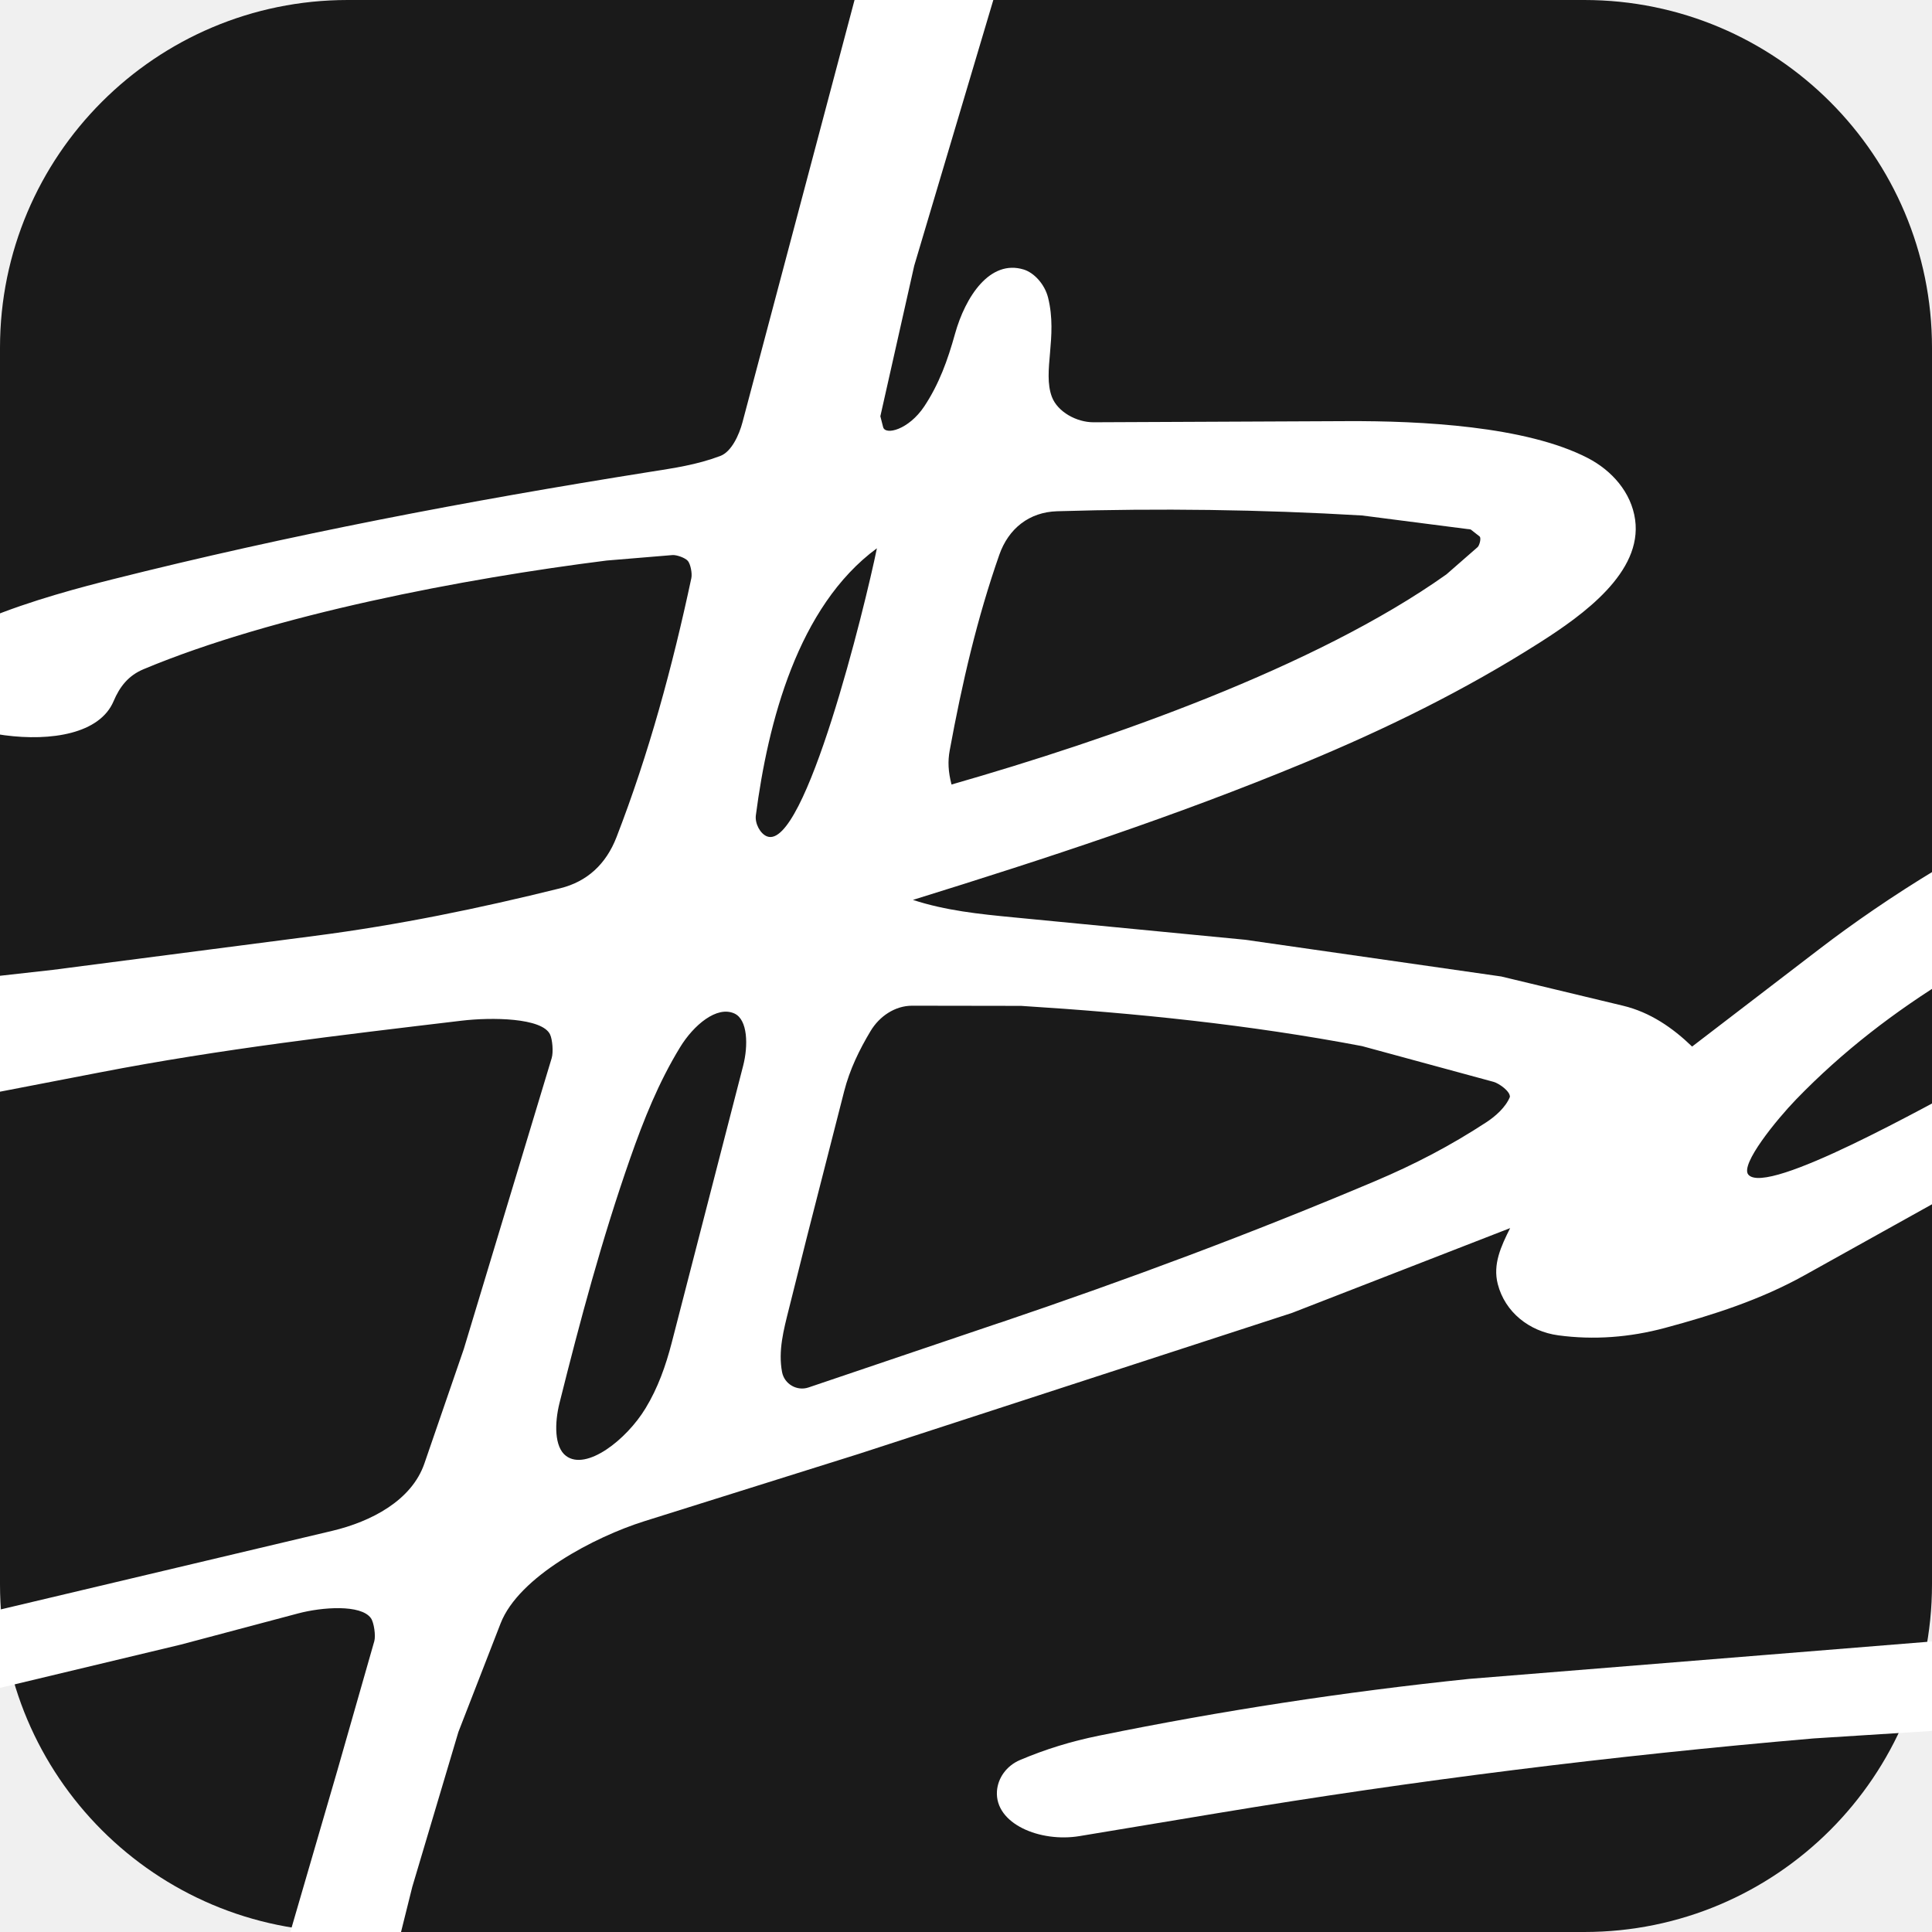
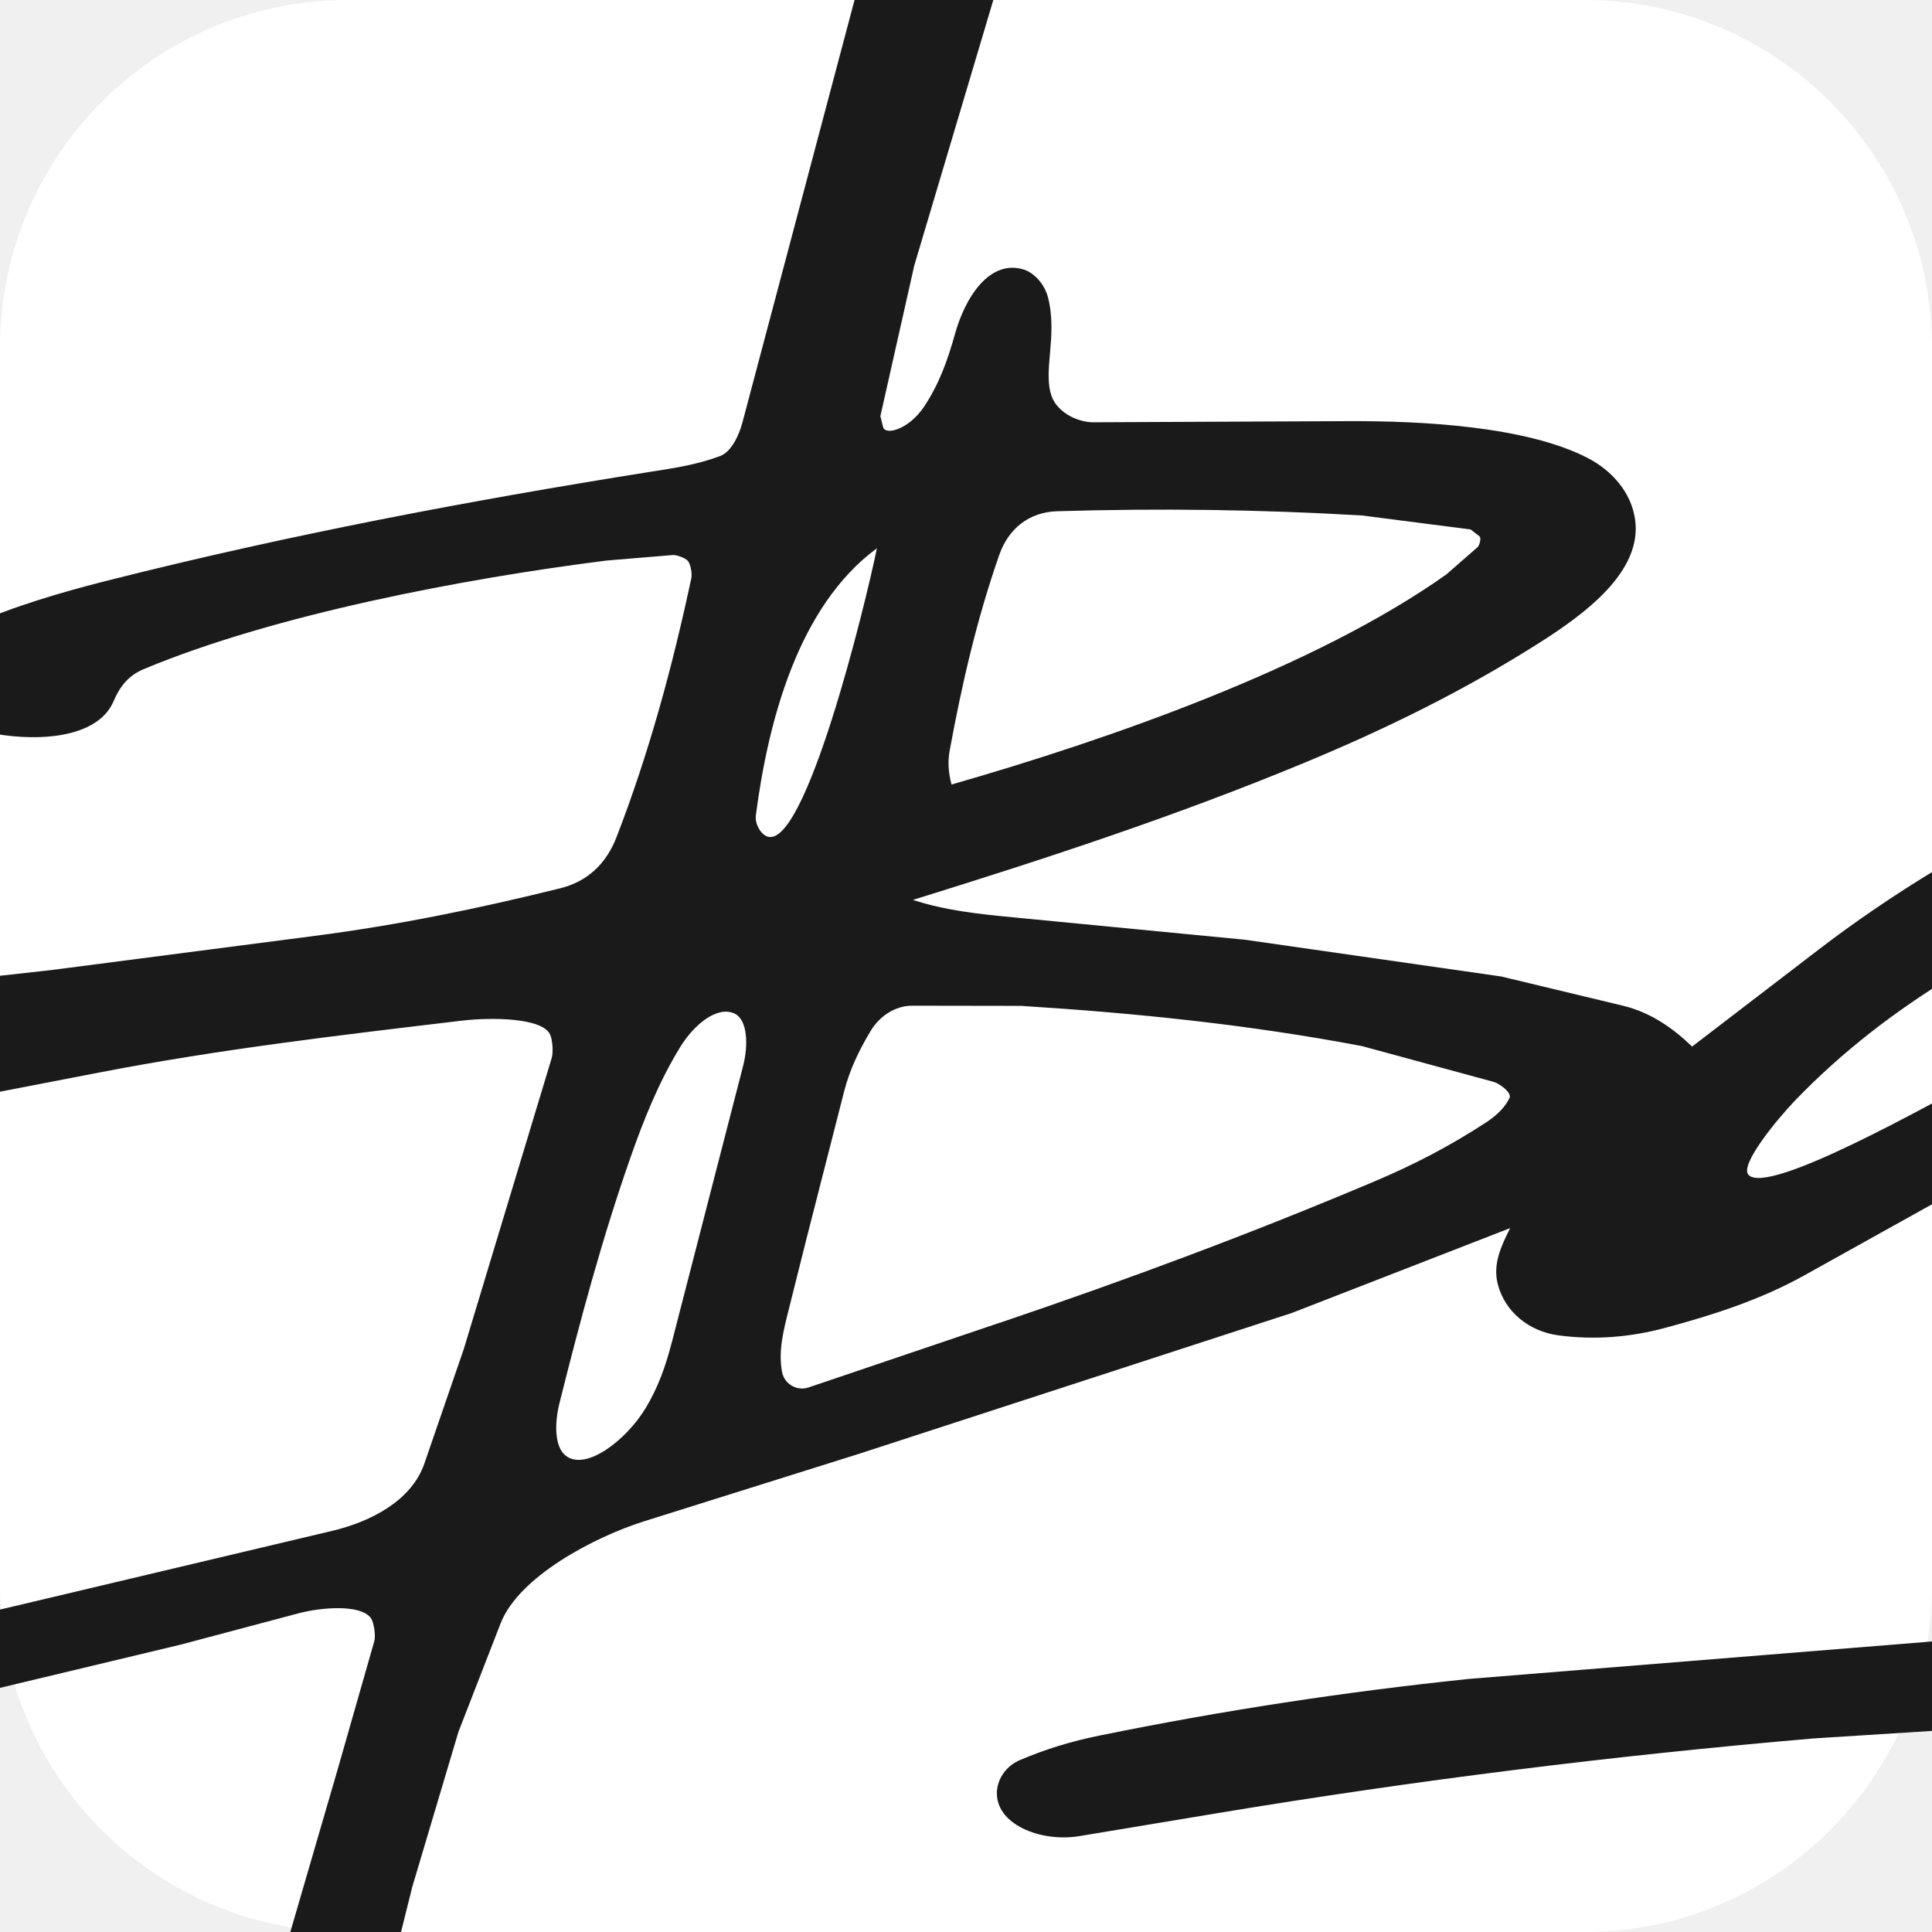
<svg xmlns="http://www.w3.org/2000/svg" viewBox="423.162 80.195 460.155 460.155">
-   <rect x="423.162" y="80.195" width="460.155" height="460.155" rx="82.828" fill="#1a1a1a" />
-   <g fill="#ffffff">
+   <rect x="423.162" y="80.195" width="460.155" height="460.155" rx="82.828" fill="#ffffff" />
+   <g fill="#1a1a1a">
    <path d="M958.5,389.98c-6.12-8.04-7.78-17.45-7.17-27.18l1.06-16.85c.22-3.45-1.7-7.84-5.25-8.76-2.95-.76-6.96.1-9.84,1.58l-42.95,22.11-41.39,23.05c-10.49,5.84-21.73,9.45-33.27,12.55-8.39,2.25-16.93,2.9-25.37,1.76-6.92-.93-12.71-5.52-14.43-12.22-1.21-4.71.77-8.97,2.95-13.32l-51.93,20.19-103.22,33.59-51.06,16.03c-11.8,3.71-29.89,13.15-34.24,24.34l-10.05,25.86-10.98,36.88-23.44,94.02c-5.61,22.5-12.79,43.97-23.17,64.57-4.34,8.61-9.46,16.4-16.08,23.01-5.82,5.82-13.53,8.01-21.07,5.07-4.95-1.93-7.7-6.91-6.12-12.24.77-2.6,2.16-5.25,3.51-7.76l16.27-30.2c8.11-19.21,15.55-38.18,21.41-58.28l30.86-105.97,8.78-30.72c.37-1.29-.07-4.45-.8-5.48-2.37-3.34-11.64-2.65-17.33-1.14l-27.92,7.42-102.35,24.49-110.84,22.74c-26.66,5.47-52.89,8.97-79.95,11.83-36.87,3.9-77.53,5.86-113.37-2.35-7.2-1.65-16.55-4.69-16.03-10.51.69-7.71,21.53-10.26,31.68-10.34l33.91-.29c12.21-.11,23.72-2.59,35.78-4.04,3.51-.42,7.73-.59,10.24,1.98,3.58,3.67,7.4,6.6,12.77,7.22,4.2.49,8.72.57,13.07-.11l43.83-6.86c33.22-5.2,65.57-11.6,98.38-19.14l95.65-21.97,83.24-19.73c9.27-2.2,18.93-7.21,21.97-16.04l9.38-27.25,20.94-69.31c.43-1.43.18-4.4-.37-5.6-1.84-4.04-13.98-4.16-21.1-3.31-28.95,3.45-57.41,6.76-86.06,12.3l-44.64,8.62-86.59,15.08-103.39,17.48c-11.33,1.92-21.98,3.19-33.3,3.75-8.43.42-19.38-1.91-21.02-8.51-3.26-13.09,20.69-20.79,34.06-23.55l87.44-18.03c22.05-4.55,43.71-6.65,66.06-9.16l90.12-10.09,62.43-8.1c19.93-2.59,38.96-6.51,58.4-11.33,6.43-1.59,10.92-5.78,13.39-12.15,7.74-19.98,13.33-40.63,17.83-61.7.25-1.19-.21-3.36-.81-4.1s-2.68-1.49-3.69-1.41l-15.66,1.3c-33.93,4.27-79.21,12.87-110.3,25.88-3.63,1.52-5.67,4.15-7.15,7.63-6.59,15.56-46.5,7.13-48.37-3.22-2.3-12.73,34.23-22.32,48.1-25.81,42.3-10.64,84.68-18.7,127.73-25.55,6.06-.96,11.41-1.71,17.06-3.84,2.68-1.01,4.5-5.08,5.27-8.01l26.98-101.67,6.42-22.21c2.56-8.85,8.41-18.42,17.4-18.71,4.18-.13,8.12,1.47,10.99,4.9,3.54,4.25,5.37,10,3.92,15.5l-3.48,13.26-21.32,71.62-8.07,35.87.66,2.58c.52,2.02,6.09.63,9.78-4.91,3.56-5.34,5.61-11.08,7.33-17.26,2.49-8.95,8.35-17.83,16.38-15.36,2.42.74,4.99,3.45,5.8,6.7,2.33,9.35-1.38,17.59.91,23.64,1.35,3.56,5.88,6.05,9.91,6.04l60.41-.27c17.52-.08,42.55,1.16,57.3,8.78,5.71,2.95,10.38,8.15,11.29,14.7,1.73,12.49-12.24,22.6-22.75,29.28-17.91,11.39-36.57,20.55-56.29,28.72-30.39,12.58-60.89,22.59-92.97,32.55,7.8,2.55,15.77,3.37,23.98,4.16l55.14,5.33,61.01,8.75,28.98,6.96c6.47,1.55,11.83,5.25,16.47,9.73l30.22-23.16c32.36-24.8,88.05-56.04,128.62-46.92,7.44,1.67,14.24,4.94,19.17,10.8,6.25,7.44,9.07,17.33,7.92,26.92-.84,6.99-4.96,12.23-10.48,16.19l-15.49,11.12c-1.9,1.37-2.56,4.18-2.58,6.41l-.15,20.65c-.08,10.28-1.94,23.3,9.68,23.59,13.55.34,33.3-11.43,45.94-19.01l19.59-11.75,36.98-21.4c5.12-2.96,10.71-4.41,16.52-4.42,12.46-.03,21.95,9.81,21.12,22.21-.87,12.95-7.98,20.26-4.74,25.76,3.78,6.41,15.63,1.53,23.27-2.76l45.55-25.55c15.16-8.5,29.66-16.96,45.92-23.15,15.2-5.79,37.05-9.43,39.45,7.66l.61,10.87-.22,15.9c-.05,3.42,2.65,5.47,6.02,5.56,6.78.18,13.46-.57,19.95-2.87l39.71-14.05c12.94-4.58,27-12.1,38.71-3.19l12.39,11.51c3.71,3.45,7.53,7.27,12.41,8.75l8.85,2.68c.66.2,1.81.87,2.28,1.29,2.6,2.32-2.67,7.15-7.26,10.5-9.9,7.23-22.83,9.19-34.23,3.92-3.89-1.8-6.88-5.76-9.04-9.47-4.5-7.72-13.08-11.3-21.71-7.48l-36.72,16.26c-15.07,6.67-34.53,13.38-49.86,8.54-8.31-2.62-13.51-9.57-13.79-18.25-.18-5.5.96-10.7,1.78-16.3l1.45-9.89c.27-1.82-4.25-4.18-10.4-1.03l-29.01,14.86-25.45,16.44-32.79,19.66c-13.02,7.81-34.47,15.04-49.15,10.28-14.52-4.71-17.04-18.41-12.66-32.82l4.06-13.38c.24-.8-.16-2.82-.65-3.33-2.71-2.83-11.16,3.02-16.45,6.42l-50.52,32.39-21.84,10.79c-6.77,3.35-14.18,4.96-21.81,5.47-11.2.75-21.95-3.7-28.83-12.74ZM767.65,217.01l7.44-6.5c.44-.39.93-2.18.47-2.55l-2.12-1.66-25.86-3.33c-24.31-1.43-48.22-1.74-72.62-1.01-6.67.2-11.59,4.11-13.79,10.38-5.31,15.17-8.89,30.67-11.81,46.58-.48,2.61-.36,5.06.43,8.13,37.43-10.73,86.67-27.89,117.87-50.05ZM632.02,210.78c-18.88,13.89-25.95,41.53-28.83,63.59-.26,1.98,1.05,4.41,2.65,5.03,9.04,3.54,23.35-54.77,26.18-68.62ZM893.57,337.55l38.44-20.01c10.67-4.76,22.16-6.76,33.61-4.04,8.42,2,17.81-1.73,20.1-10.69,2.17-8.45-3.34-16.95-11.37-20.07-5.35-2.07-11.13-1.96-16.84-.85-23.52,4.58-48.85,18.24-69.48,30.87-13.65,8.36-25.98,17.82-37.09,29.3-4.59,4.75-13.38,15.5-11.37,17.9,4.41,5.25,43.33-16.86,54-22.42ZM661.24,395.27c30.63-10.37,59.98-21.3,89.39-33.74,9.51-4.02,18.04-8.48,26.57-14.06,2.15-1.41,4.58-3.55,5.58-6.01.11-1.31-2.55-3.23-3.91-3.6l-31.31-8.51c-26.96-5.12-53.8-7.86-81.19-9.58l-25.96-.04c-4.11,0-7.8,2.54-9.89,6.02-2.7,4.5-4.97,9.17-6.3,14.36l-8.91,34.87-4.25,16.96c-1.25,5-2.59,9.97-1.63,15.05.55,2.87,3.56,4.6,6.31,3.66l45.5-15.4ZM576.91,415.62c2.94-4.83,4.81-10.08,6.27-15.74l16.98-65.84c1.24-4.82,1.11-10.98-2.07-12.45-4.21-1.93-9.75,2.8-12.94,8.02-5.12,8.38-8.64,17.17-11.94,26.6-6.71,19.2-11.86,38.45-16.8,58.2-1.16,4.66-1.27,10.44,1.58,12.56,4.83,3.59,14.35-3.82,18.92-11.35Z" />
    <path d="M1531.29,484.55l-246.88-4.01c-102.15-.34-203.74,1.2-305.68,5.86l-123.66,7.85c-47.78,4.11-94.69,9.95-141.77,17.77l-33.04,5.49c-9.36,1.55-20.15-2.91-19.65-10.69.21-3.14,2.28-6.06,5.47-7.42,6.1-2.59,12.15-4.45,18.87-5.82,29.21-5.95,58.27-10.41,88.09-13.51l129.2-10.45,130.97-5.87,227.93-2.88,219.3,3.74,161.49,4.24,120.29.91,57.16-2.2,34.36-4.03c5.39-.63,10.76-.69,15.96.38,4.97,1.02,7.64,5.53,6.26,10.5-2.82,10.17-15.54,14.41-25.94,14.63l-45.88.94-70.54-.71-202.3-4.73Z" />
    <path d="M1476.42,361.82c5.18,11.71,20.96,5.56,30.4-2.75,12.18-10.73,19.74-26.36,20.46-42.82.41-9.36-3.77-18.25-9.6-25.09-4.43-5.19-11.6-7.13-17.83-4.57l-9.28,3.82c-5.64,2.32-11.48.95-16.06-2.63-4.75-3.71-5.39-9.64-1.79-14.49,3.24-4.35,7.77-6.9,12.76-9.13,20.22-9.01,43.23-4.06,58.05,12.47,21.16,23.6,14.17,56.95-3.35,81.41-15.35,21.41-40.37,43.28-67.75,39.5-9.1-1.25-17.18-7.44-18.56-16.81-1.42-9.68,5.48-24.49,16.38-23.6,2.63.21,5.05,2.16,6.18,4.7Z" />
    <path d="M1437.17,250.02c-15.84,9.91-33.66,13.38-45.13-2.19-3.46-6.15-4.11-13.69-.91-20.17,5.62-4.17,12.84-4.09,19.24-1.4,8.48,4.02,16.24,9.01,23.06,15.42,2.29,2.16,3.53,4.87,3.74,8.34Z" />
    <path d="M1647.26,426.39c-11.32,5.37-28,8.44-36.77.52-3.6-3.25-4.02-8.38-.66-11.96,8.51-9.04,27.61-4.29,38.1,3.85.12,2.59-.11,4.99-.67,7.58Z" />
  </g>
</svg>
